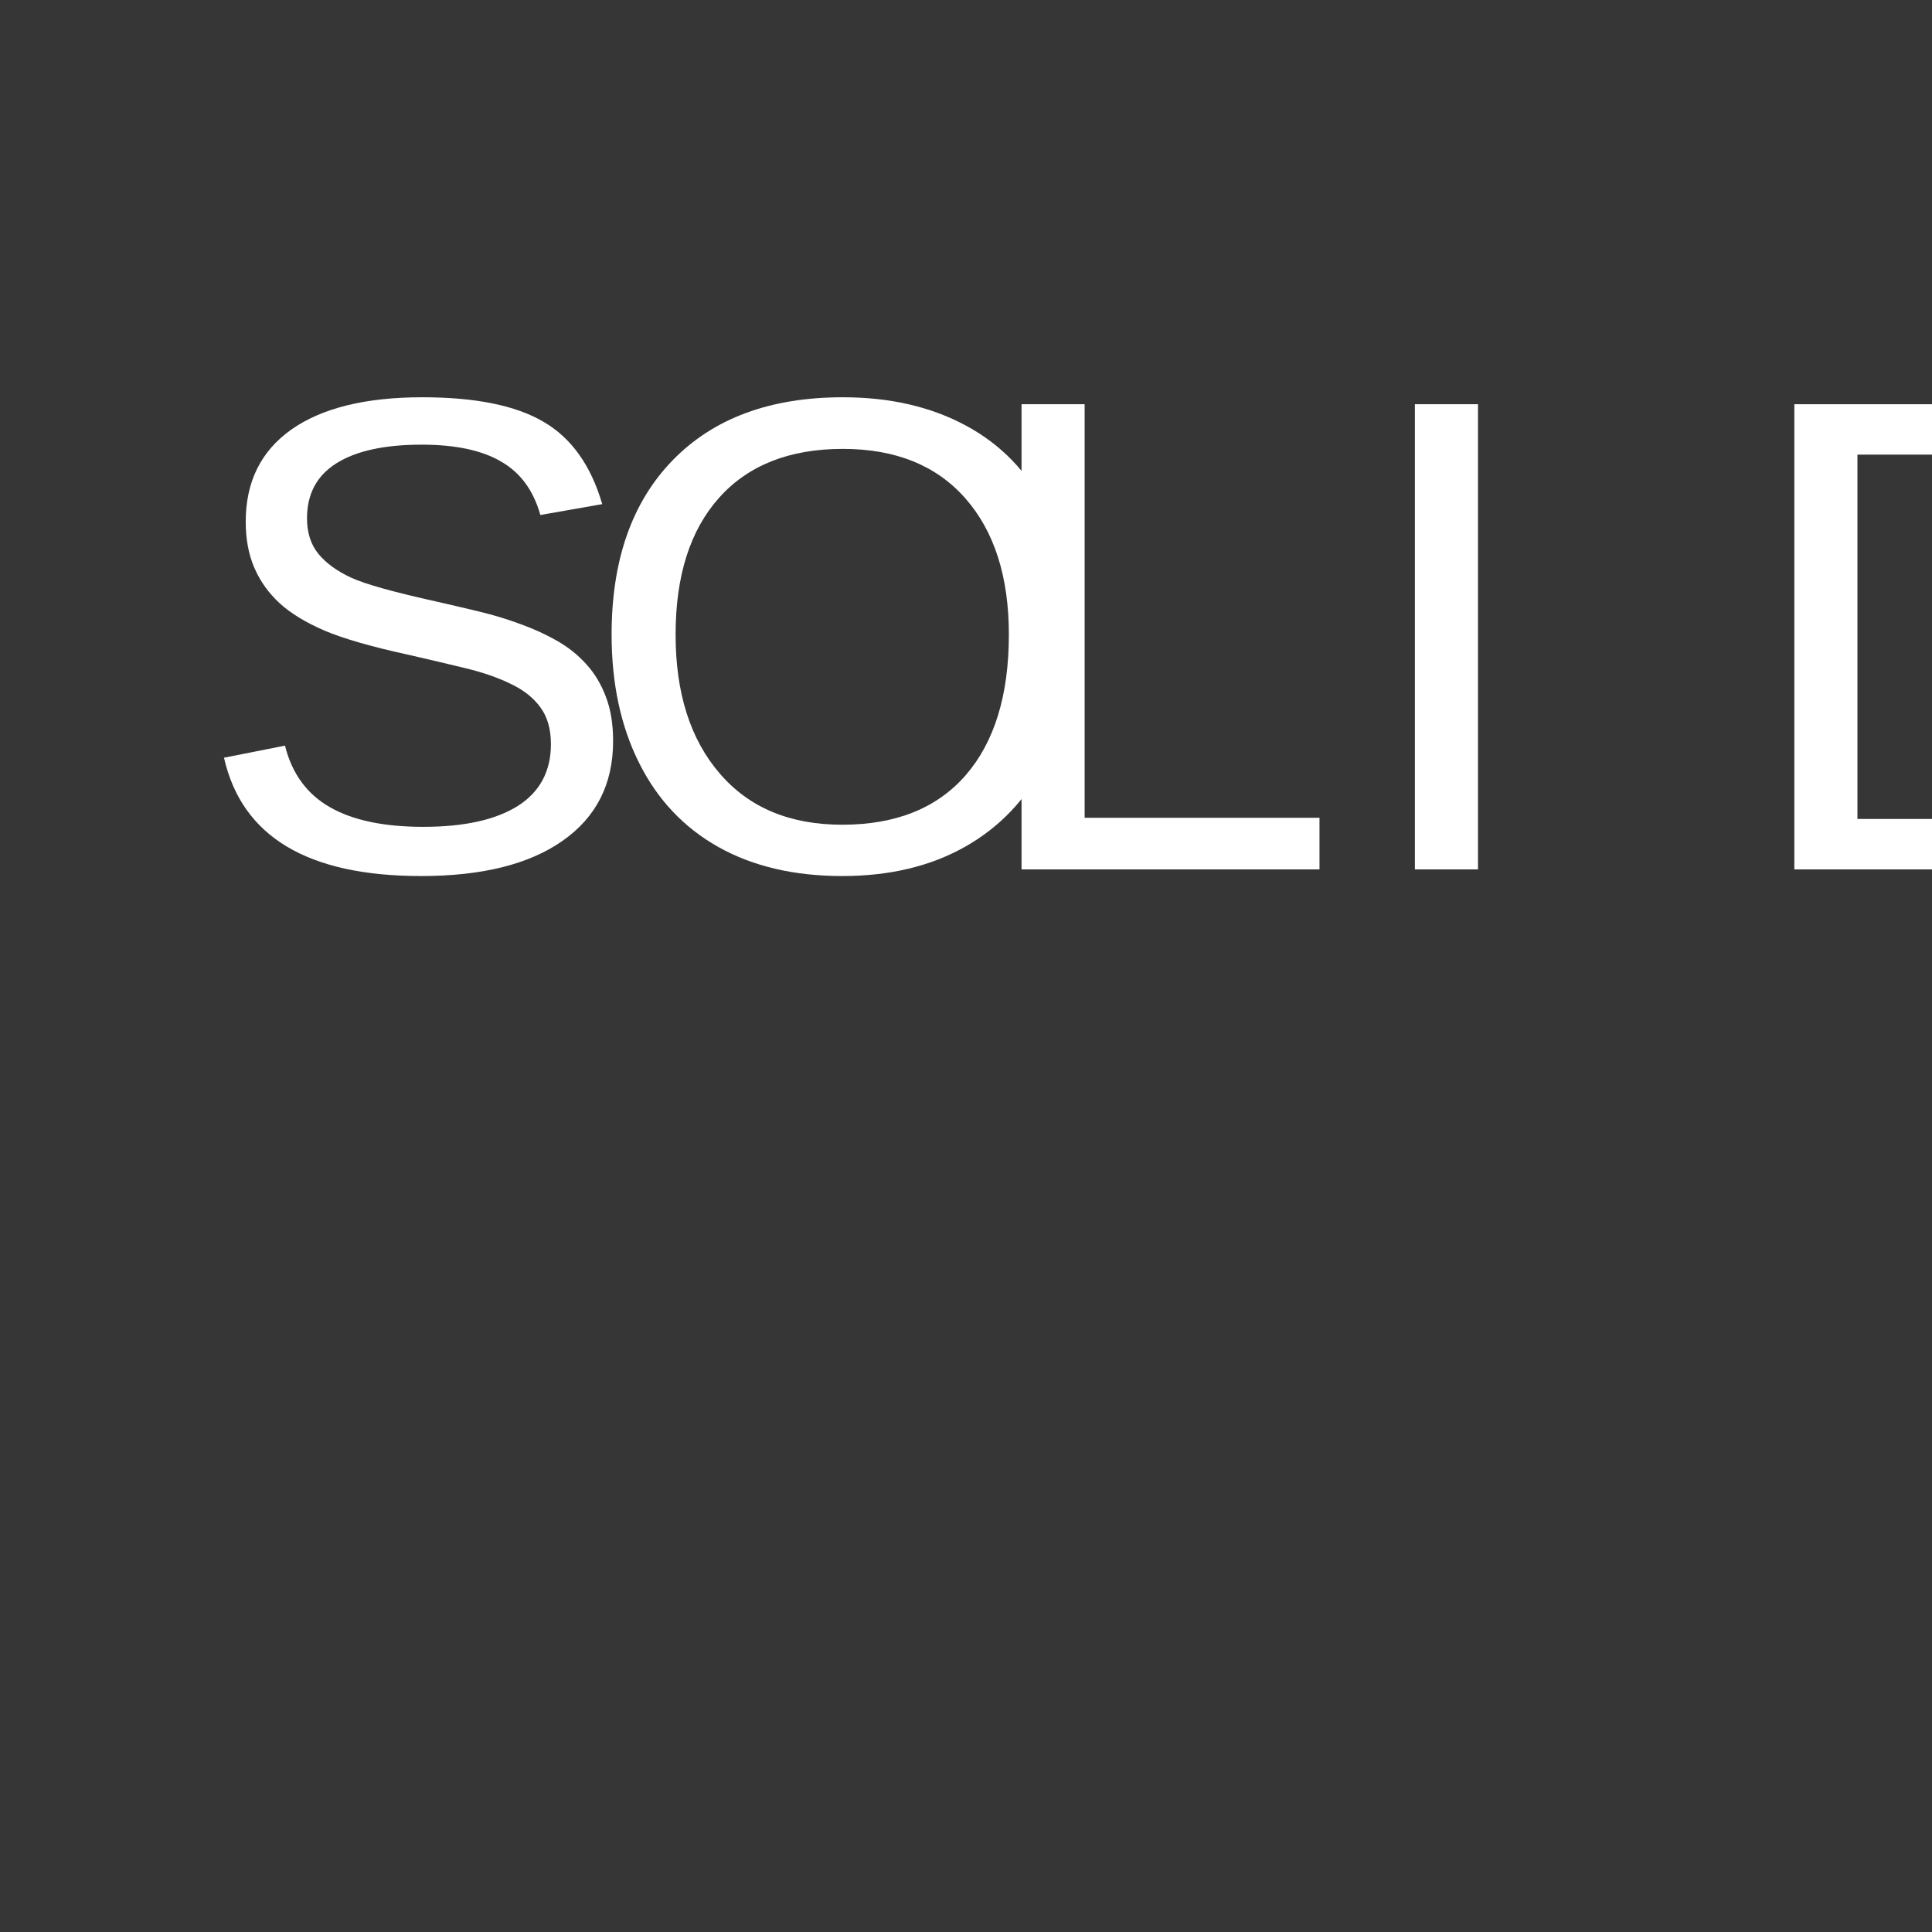
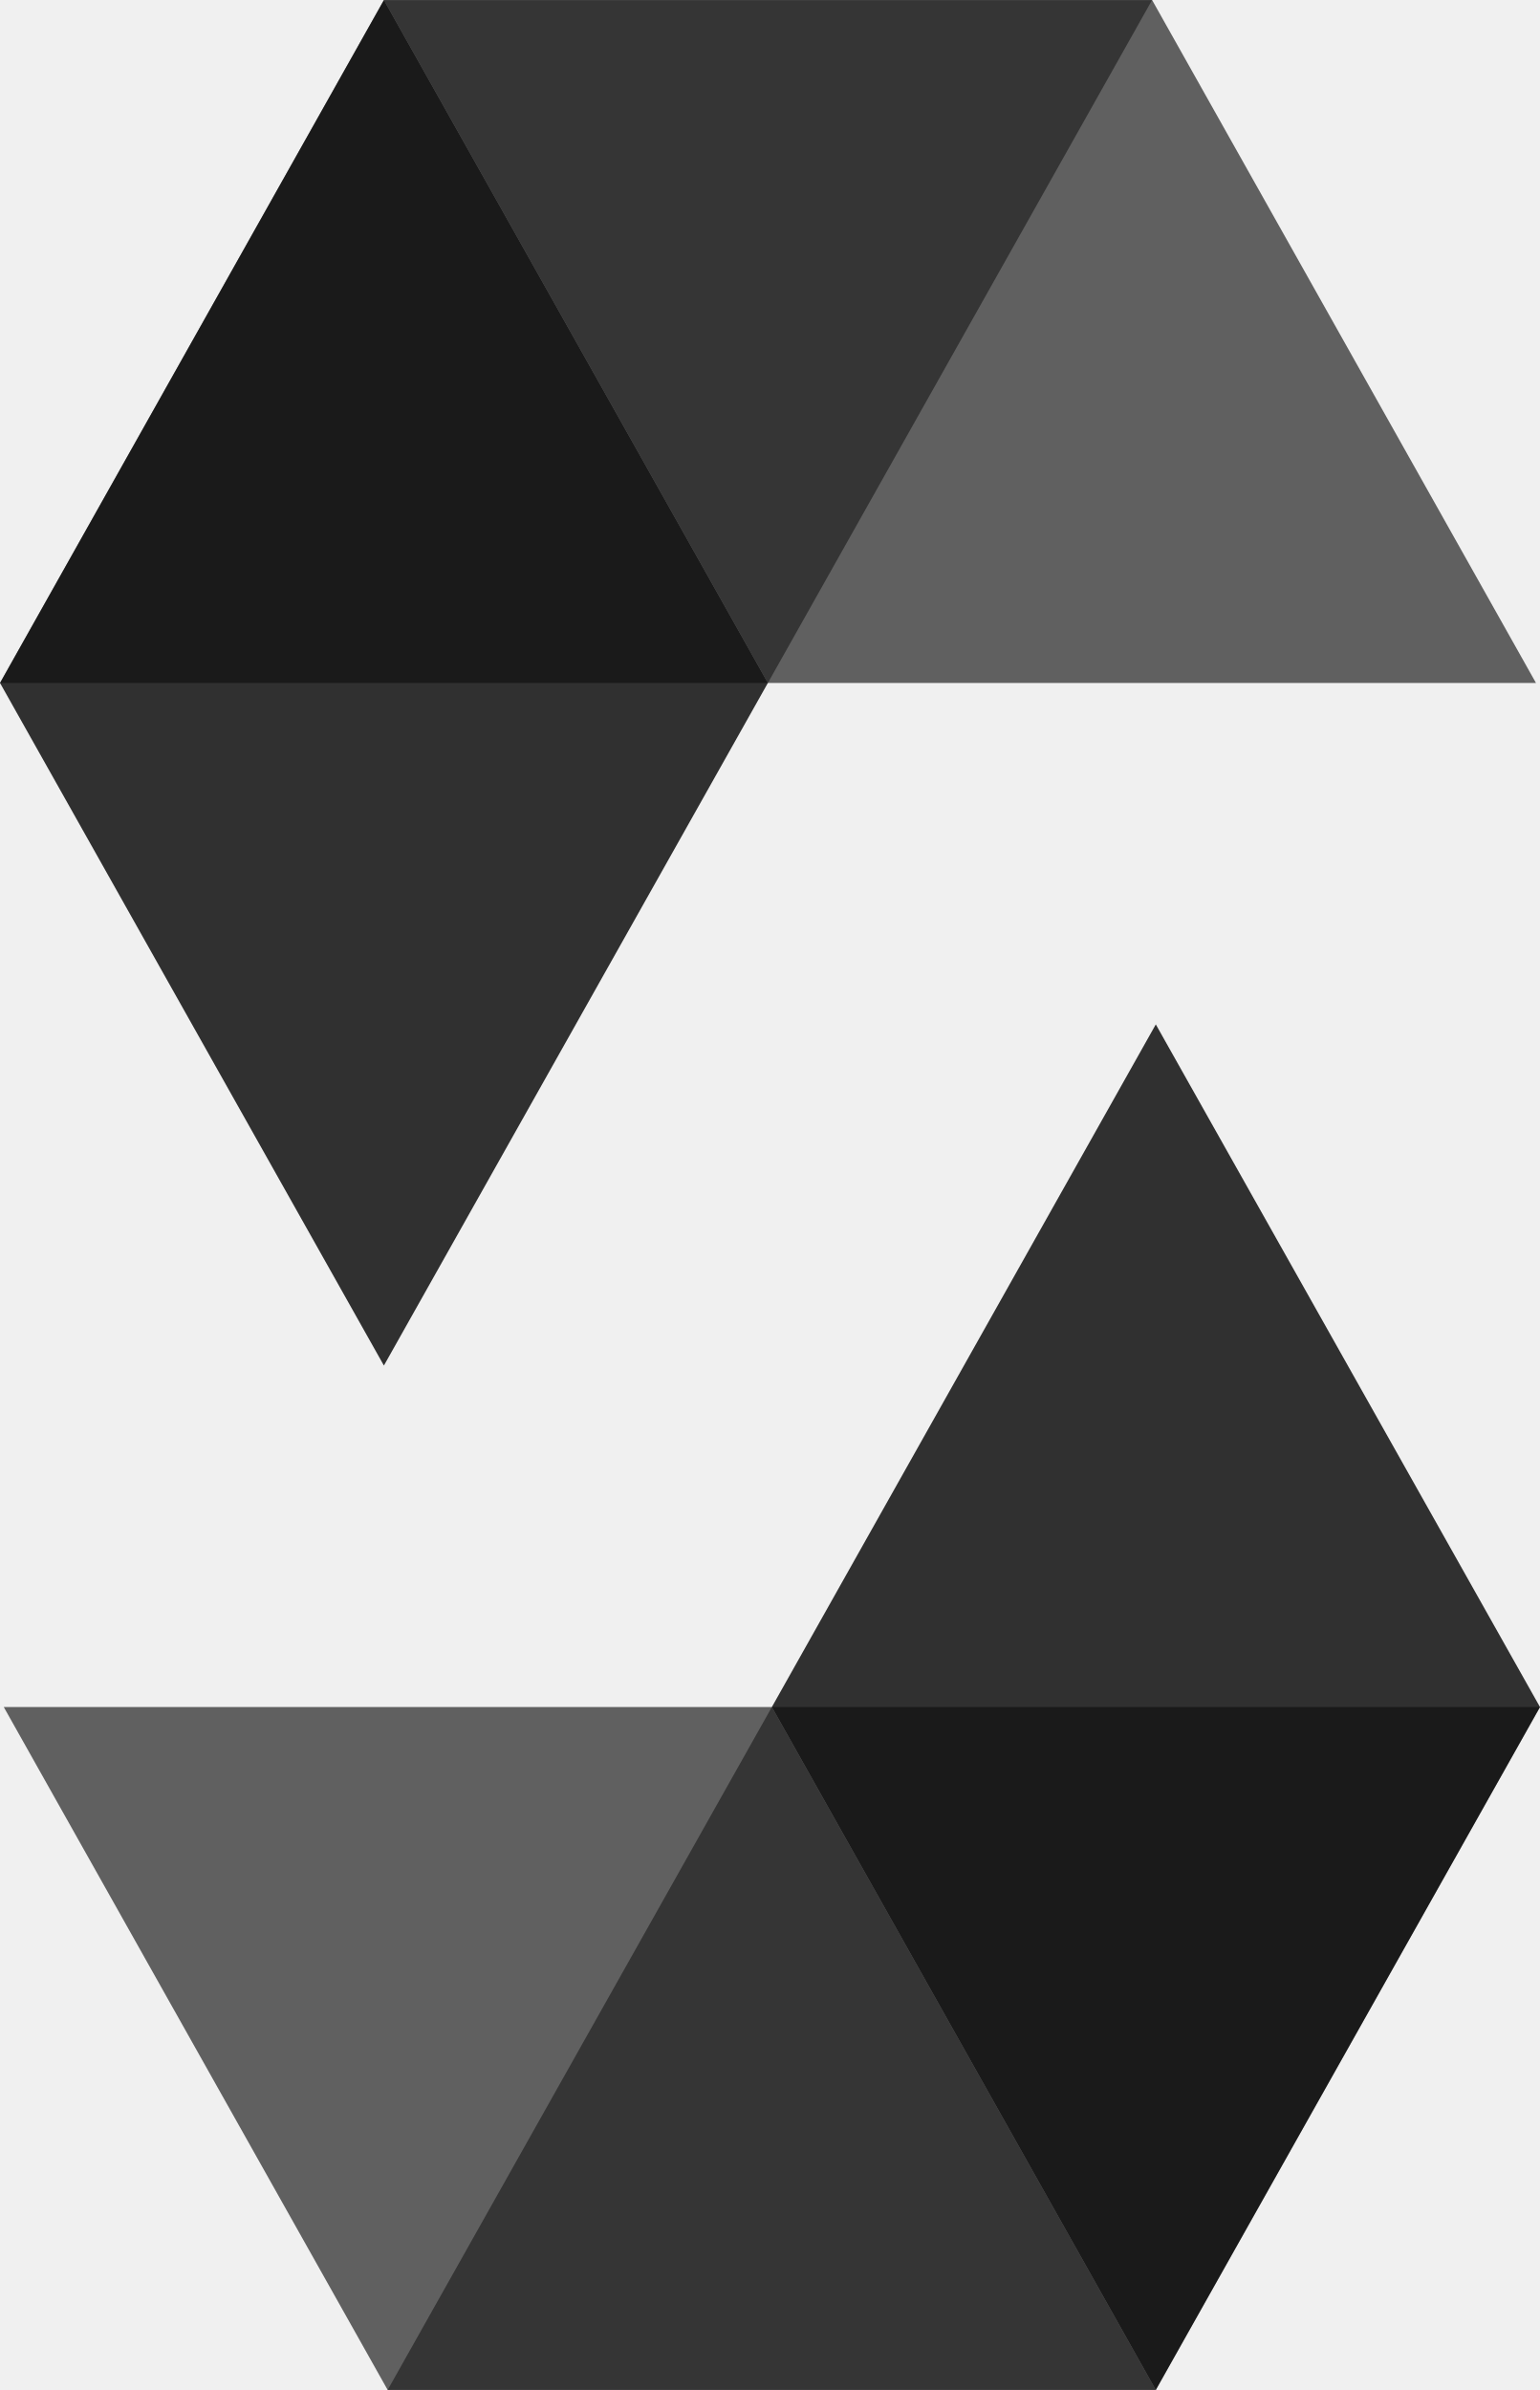
- <svg xmlns="http://www.w3.org/2000/svg" width="100" height="100" viewBox="0 0 100 100">
-   <rect width="100" height="100" fill="#363636" />
-   <text x="10" y="45" font-family="Arial, sans-serif" font-size="35" fill="#ffffff">S</text>
-   <text x="30" y="45" font-family="Arial, sans-serif" font-size="35" fill="#ffffff">O</text>
-   <text x="50" y="45" font-family="Arial, sans-serif" font-size="35" fill="#ffffff">L</text>
-   <text x="70" y="45" font-family="Arial, sans-serif" font-size="35" fill="#ffffff">I</text>
-   <text x="90" y="45" font-family="Arial, sans-serif" font-size="35" fill="#ffffff">D</text>
+ <svg xmlns="http://www.w3.org/2000/svg" viewBox="0 0 523.9 812.97" width="1611" height="2500">
+   <path d="M391.93 0l-130.7 232.3H0L130.6 0z" opacity=".45" />
+   <path d="M261.23 232.3h261.3L391.94 0H130.6z" opacity=".6" />
+   <path d="M130.6 464.5l130.63-232.2L130.6 0 0 232.3z" opacity=".8" />
+   <path d="M131.88 812.97l130.7-232.3H523.9l-130.7 232.3z" opacity=".45" />
+   <path d="M262.58 580.67H1.28l130.6 232.3H393.2z" opacity=".6" />
+   <path d="M393.2 348.45L262.58 580.67l130.62 232.3 130.7-232.3z" opacity=".8" />
</svg>
